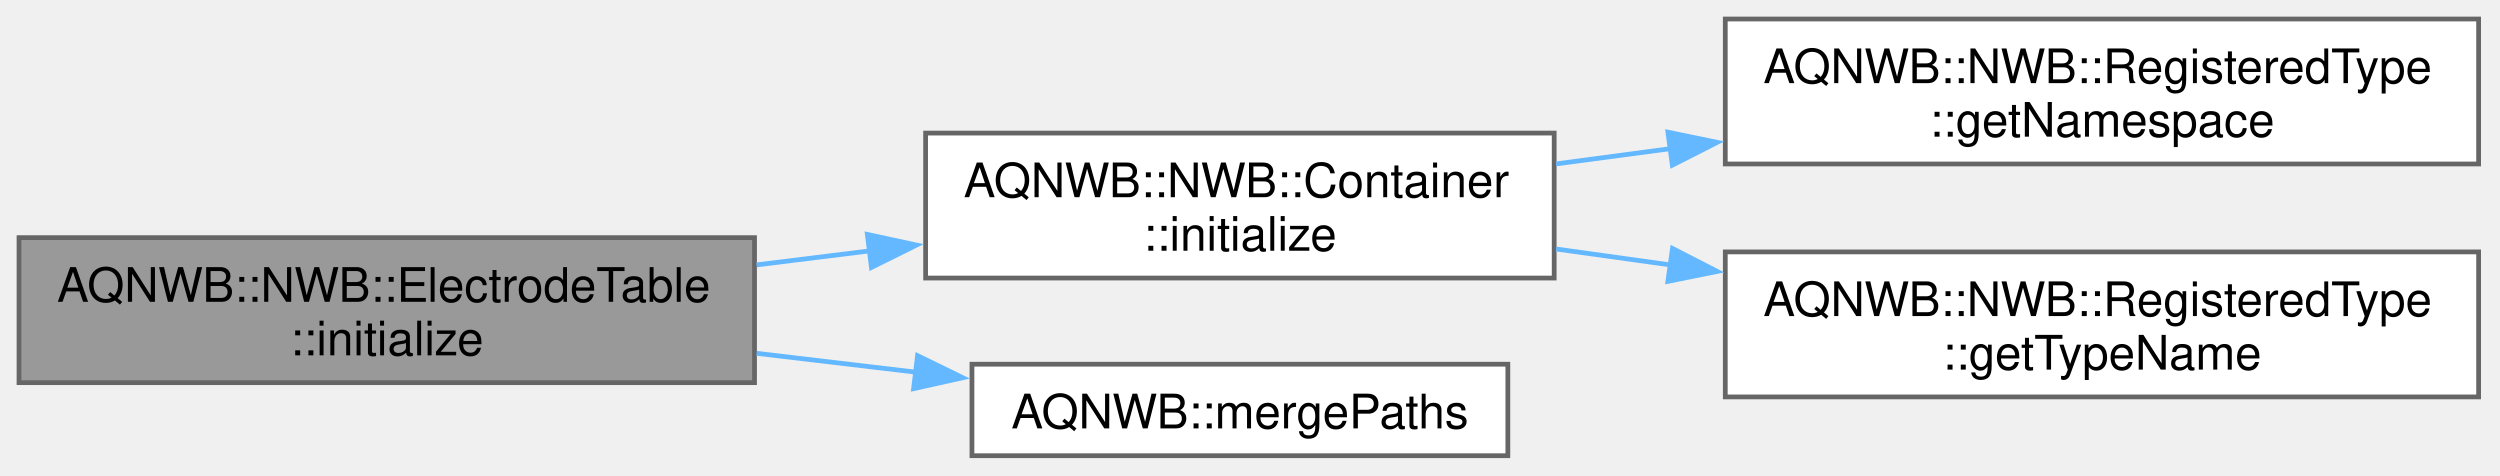
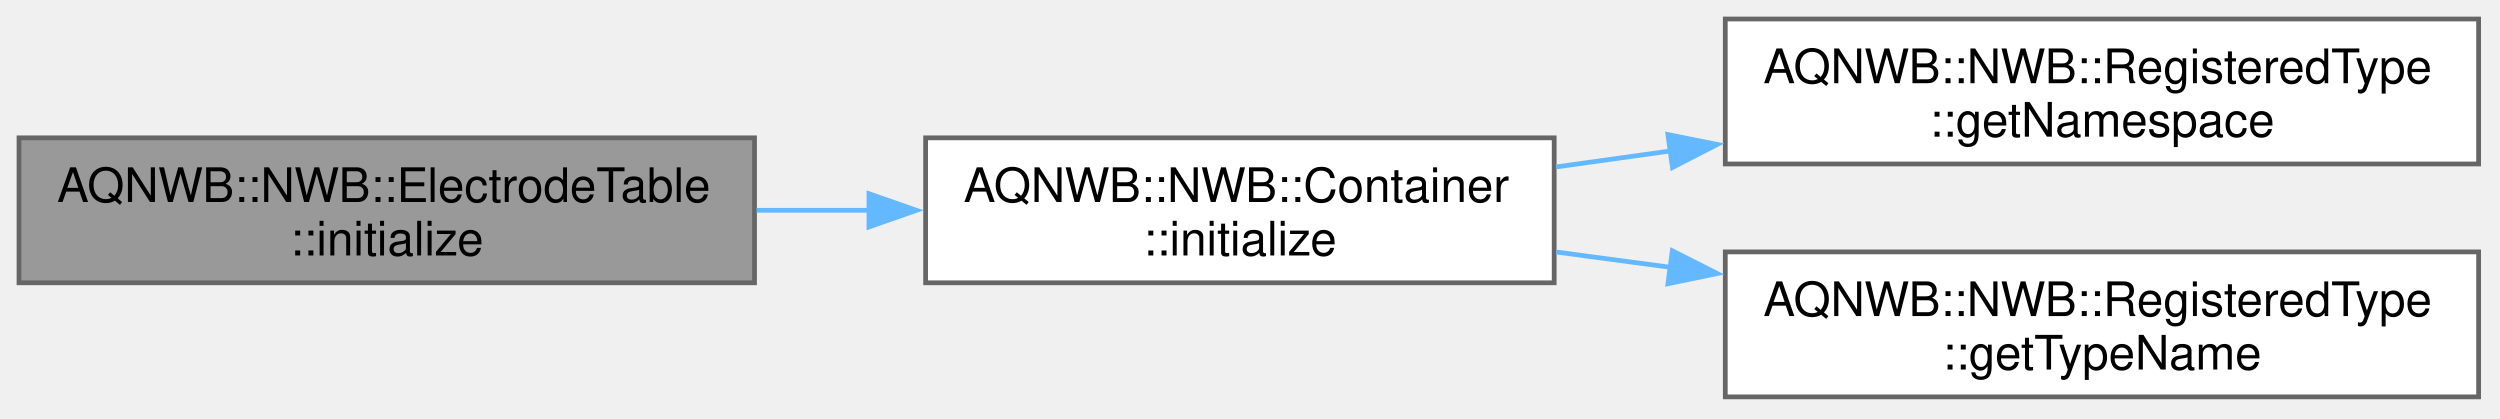
- <svg xmlns="http://www.w3.org/2000/svg" xmlns:xlink="http://www.w3.org/1999/xlink" width="526pt" height="100pt" viewBox="0.00 0.00 526.00 100.00">
-   <g id="graph0" class="graph" transform="scale(1 1) rotate(0) translate(4 95.88)">
+ <svg xmlns="http://www.w3.org/2000/svg" xmlns:xlink="http://www.w3.org/1999/xlink" width="526pt" height="88pt" viewBox="0.00 0.00 526.00 88.00">
+   <g id="graph0" class="graph" transform="scale(1 1) rotate(0) translate(4 83.5)">
    <g id="Node000001" class="node">
      <g id="a_Node000001">
        <a xlink:title="Initializes the ElectrodeTable.">
-           <polygon fill="#999999" stroke="#666666" points="154.75,-45.88 0,-45.88 0,-15.37 154.75,-15.37 154.75,-45.88" />
-           <text xml:space="preserve" text-anchor="start" x="8" y="-32.38" font-family="Helvetica,sans-Serif" font-size="10.00">AQNWB::NWB::ElectrodeTable</text>
-           <text xml:space="preserve" text-anchor="middle" x="77.38" y="-21.12" font-family="Helvetica,sans-Serif" font-size="10.00">::initialize</text>
+           <polygon fill="#999999" stroke="#666666" points="154.75,-54.5 0,-54.5 0,-24 154.75,-24 154.75,-54.5" />
+           <text xml:space="preserve" text-anchor="start" x="8" y="-41" font-family="Helvetica,sans-Serif" font-size="10.00">AQNWB::NWB::ElectrodeTable</text>
+           <text xml:space="preserve" text-anchor="middle" x="77.38" y="-29.75" font-family="Helvetica,sans-Serif" font-size="10.00">::initialize</text>
        </a>
      </g>
    </g>
    <g id="Node000002" class="node">
      <g id="a_Node000002">
        <a xlink:href="class_a_q_n_w_b_1_1_n_w_b_1_1_container.html#a420424e52795b5212d7dcb728396af6a" target="_top" xlink:title="Initialize the container.">
-           <polygon fill="white" stroke="#666666" points="323,-67.88 190.75,-67.88 190.75,-37.38 323,-37.38 323,-67.88" />
-           <text xml:space="preserve" text-anchor="start" x="198.75" y="-54.38" font-family="Helvetica,sans-Serif" font-size="10.00">AQNWB::NWB::Container</text>
-           <text xml:space="preserve" text-anchor="middle" x="256.88" y="-43.12" font-family="Helvetica,sans-Serif" font-size="10.00">::initialize</text>
+           <polygon fill="white" stroke="#666666" points="323,-54.5 190.75,-54.5 190.75,-24 323,-24 323,-54.5" />
+           <text xml:space="preserve" text-anchor="start" x="198.75" y="-41" font-family="Helvetica,sans-Serif" font-size="10.00">AQNWB::NWB::Container</text>
+           <text xml:space="preserve" text-anchor="middle" x="256.88" y="-29.75" font-family="Helvetica,sans-Serif" font-size="10.00">::initialize</text>
        </a>
      </g>
    </g>
    <g id="edge1_Node000001_Node000002" class="edge">
      <g id="a_edge1_Node000001_Node000002">
        <a xlink:title=" ">
-           <path fill="none" stroke="#63b8ff" d="M155.2,-40.15C163.07,-41.12 171.06,-42.11 178.93,-43.09" />
-           <polygon fill="#63b8ff" stroke="#63b8ff" points="178.49,-46.56 188.84,-44.32 179.35,-39.61 178.49,-46.56" />
-         </a>
-       </g>
-     </g>
-     <g id="Node000005" class="node">
-       <g id="a_Node000005">
-         <a xlink:href="namespace_a_q_n_w_b.html#a31983dbaaa85c2e355b9687fc0ef1881" target="_top" xlink:title="Merge two paths into a single path, handling extra trailing and starting &quot;/&quot;.">
-           <polygon fill="white" stroke="#666666" points="313.25,-19.25 200.5,-19.25 200.5,0 313.25,0 313.25,-19.25" />
-           <text xml:space="preserve" text-anchor="middle" x="256.88" y="-5.75" font-family="Helvetica,sans-Serif" font-size="10.00">AQNWB::mergePaths</text>
-         </a>
-       </g>
-     </g>
-     <g id="edge4_Node000001_Node000005" class="edge">
-       <g id="a_edge4_Node000001_Node000005">
-         <a xlink:title=" ">
-           <path fill="none" stroke="#63b8ff" d="M155.2,-21.54C166.39,-20.21 177.85,-18.86 188.83,-17.56" />
-           <polygon fill="#63b8ff" stroke="#63b8ff" points="189.05,-21.06 198.57,-16.41 188.22,-14.1 189.05,-21.06" />
+           <path fill="none" stroke="#63b8ff" d="M155.2,-39.25C163.07,-39.25 171.06,-39.25 178.93,-39.25" />
+           <polygon fill="#63b8ff" stroke="#63b8ff" points="178.83,-42.75 188.83,-39.25 178.83,-35.75 178.83,-42.75" />
        </a>
      </g>
    </g>
    <g id="Node000003" class="node">
      <g id="a_Node000003">
        <a xlink:href="class_a_q_n_w_b_1_1_n_w_b_1_1_registered_type.html#a651f3d7e5cc28dc93888e8a821c5aa1c" target="_top" xlink:title="Get the schema namespace of the class type.">
-           <polygon fill="white" stroke="#666666" points="517.5,-91.88 359,-91.88 359,-61.38 517.5,-61.38 517.5,-91.88" />
-           <text xml:space="preserve" text-anchor="start" x="367" y="-78.38" font-family="Helvetica,sans-Serif" font-size="10.00">AQNWB::NWB::RegisteredType</text>
-           <text xml:space="preserve" text-anchor="middle" x="438.25" y="-67.12" font-family="Helvetica,sans-Serif" font-size="10.00">::getNamespace</text>
+           <polygon fill="white" stroke="#666666" points="517.5,-79.5 359,-79.5 359,-49 517.5,-49 517.5,-79.5" />
+           <text xml:space="preserve" text-anchor="start" x="367" y="-66" font-family="Helvetica,sans-Serif" font-size="10.00">AQNWB::NWB::RegisteredType</text>
+           <text xml:space="preserve" text-anchor="middle" x="438.25" y="-54.75" font-family="Helvetica,sans-Serif" font-size="10.00">::getNamespace</text>
        </a>
      </g>
    </g>
    <g id="edge2_Node000002_Node000003" class="edge">
      <g id="a_edge2_Node000002_Node000003">
        <a xlink:title=" ">
-           <path fill="none" stroke="#63b8ff" d="M323.39,-61.39C331.22,-62.44 339.31,-63.52 347.39,-64.6" />
-           <polygon fill="#63b8ff" stroke="#63b8ff" points="346.93,-68.07 357.31,-65.93 347.86,-61.13 346.93,-68.07" />
+           <path fill="none" stroke="#63b8ff" d="M323.39,-48.38C331.31,-49.48 339.49,-50.63 347.67,-51.77" />
+           <polygon fill="#63b8ff" stroke="#63b8ff" points="346.92,-55.19 357.31,-53.11 347.89,-48.26 346.92,-55.19" />
        </a>
      </g>
    </g>
    <g id="Node000004" class="node">
      <g id="a_Node000004">
        <a xlink:href="class_a_q_n_w_b_1_1_n_w_b_1_1_registered_type.html#a150f881ad61cb8352eea7ddba47bc6ad" target="_top" xlink:title="Get the name of the class type.">
-           <polygon fill="white" stroke="#666666" points="517.5,-42.88 359,-42.88 359,-12.37 517.5,-12.37 517.5,-42.88" />
-           <text xml:space="preserve" text-anchor="start" x="367" y="-29.38" font-family="Helvetica,sans-Serif" font-size="10.00">AQNWB::NWB::RegisteredType</text>
-           <text xml:space="preserve" text-anchor="middle" x="438.25" y="-18.12" font-family="Helvetica,sans-Serif" font-size="10.00">::getTypeName</text>
+           <polygon fill="white" stroke="#666666" points="517.5,-30.5 359,-30.5 359,0 517.5,0 517.5,-30.5" />
+           <text xml:space="preserve" text-anchor="start" x="367" y="-17" font-family="Helvetica,sans-Serif" font-size="10.00">AQNWB::NWB::RegisteredType</text>
+           <text xml:space="preserve" text-anchor="middle" x="438.25" y="-5.75" font-family="Helvetica,sans-Serif" font-size="10.00">::getTypeName</text>
        </a>
      </g>
    </g>
    <g id="edge3_Node000002_Node000004" class="edge">
      <g id="a_edge3_Node000002_Node000004">
        <a xlink:title=" ">
-           <path fill="none" stroke="#63b8ff" d="M323.39,-43.49C331.31,-42.39 339.49,-41.25 347.67,-40.11" />
-           <polygon fill="#63b8ff" stroke="#63b8ff" points="347.89,-43.61 357.31,-38.77 346.92,-36.68 347.89,-43.61" />
+           <path fill="none" stroke="#63b8ff" d="M323.39,-30.48C331.22,-29.44 339.31,-28.35 347.39,-27.27" />
+           <polygon fill="#63b8ff" stroke="#63b8ff" points="347.86,-30.74 357.31,-25.95 346.93,-23.8 347.86,-30.74" />
        </a>
      </g>
    </g>
  </g>
</svg>
